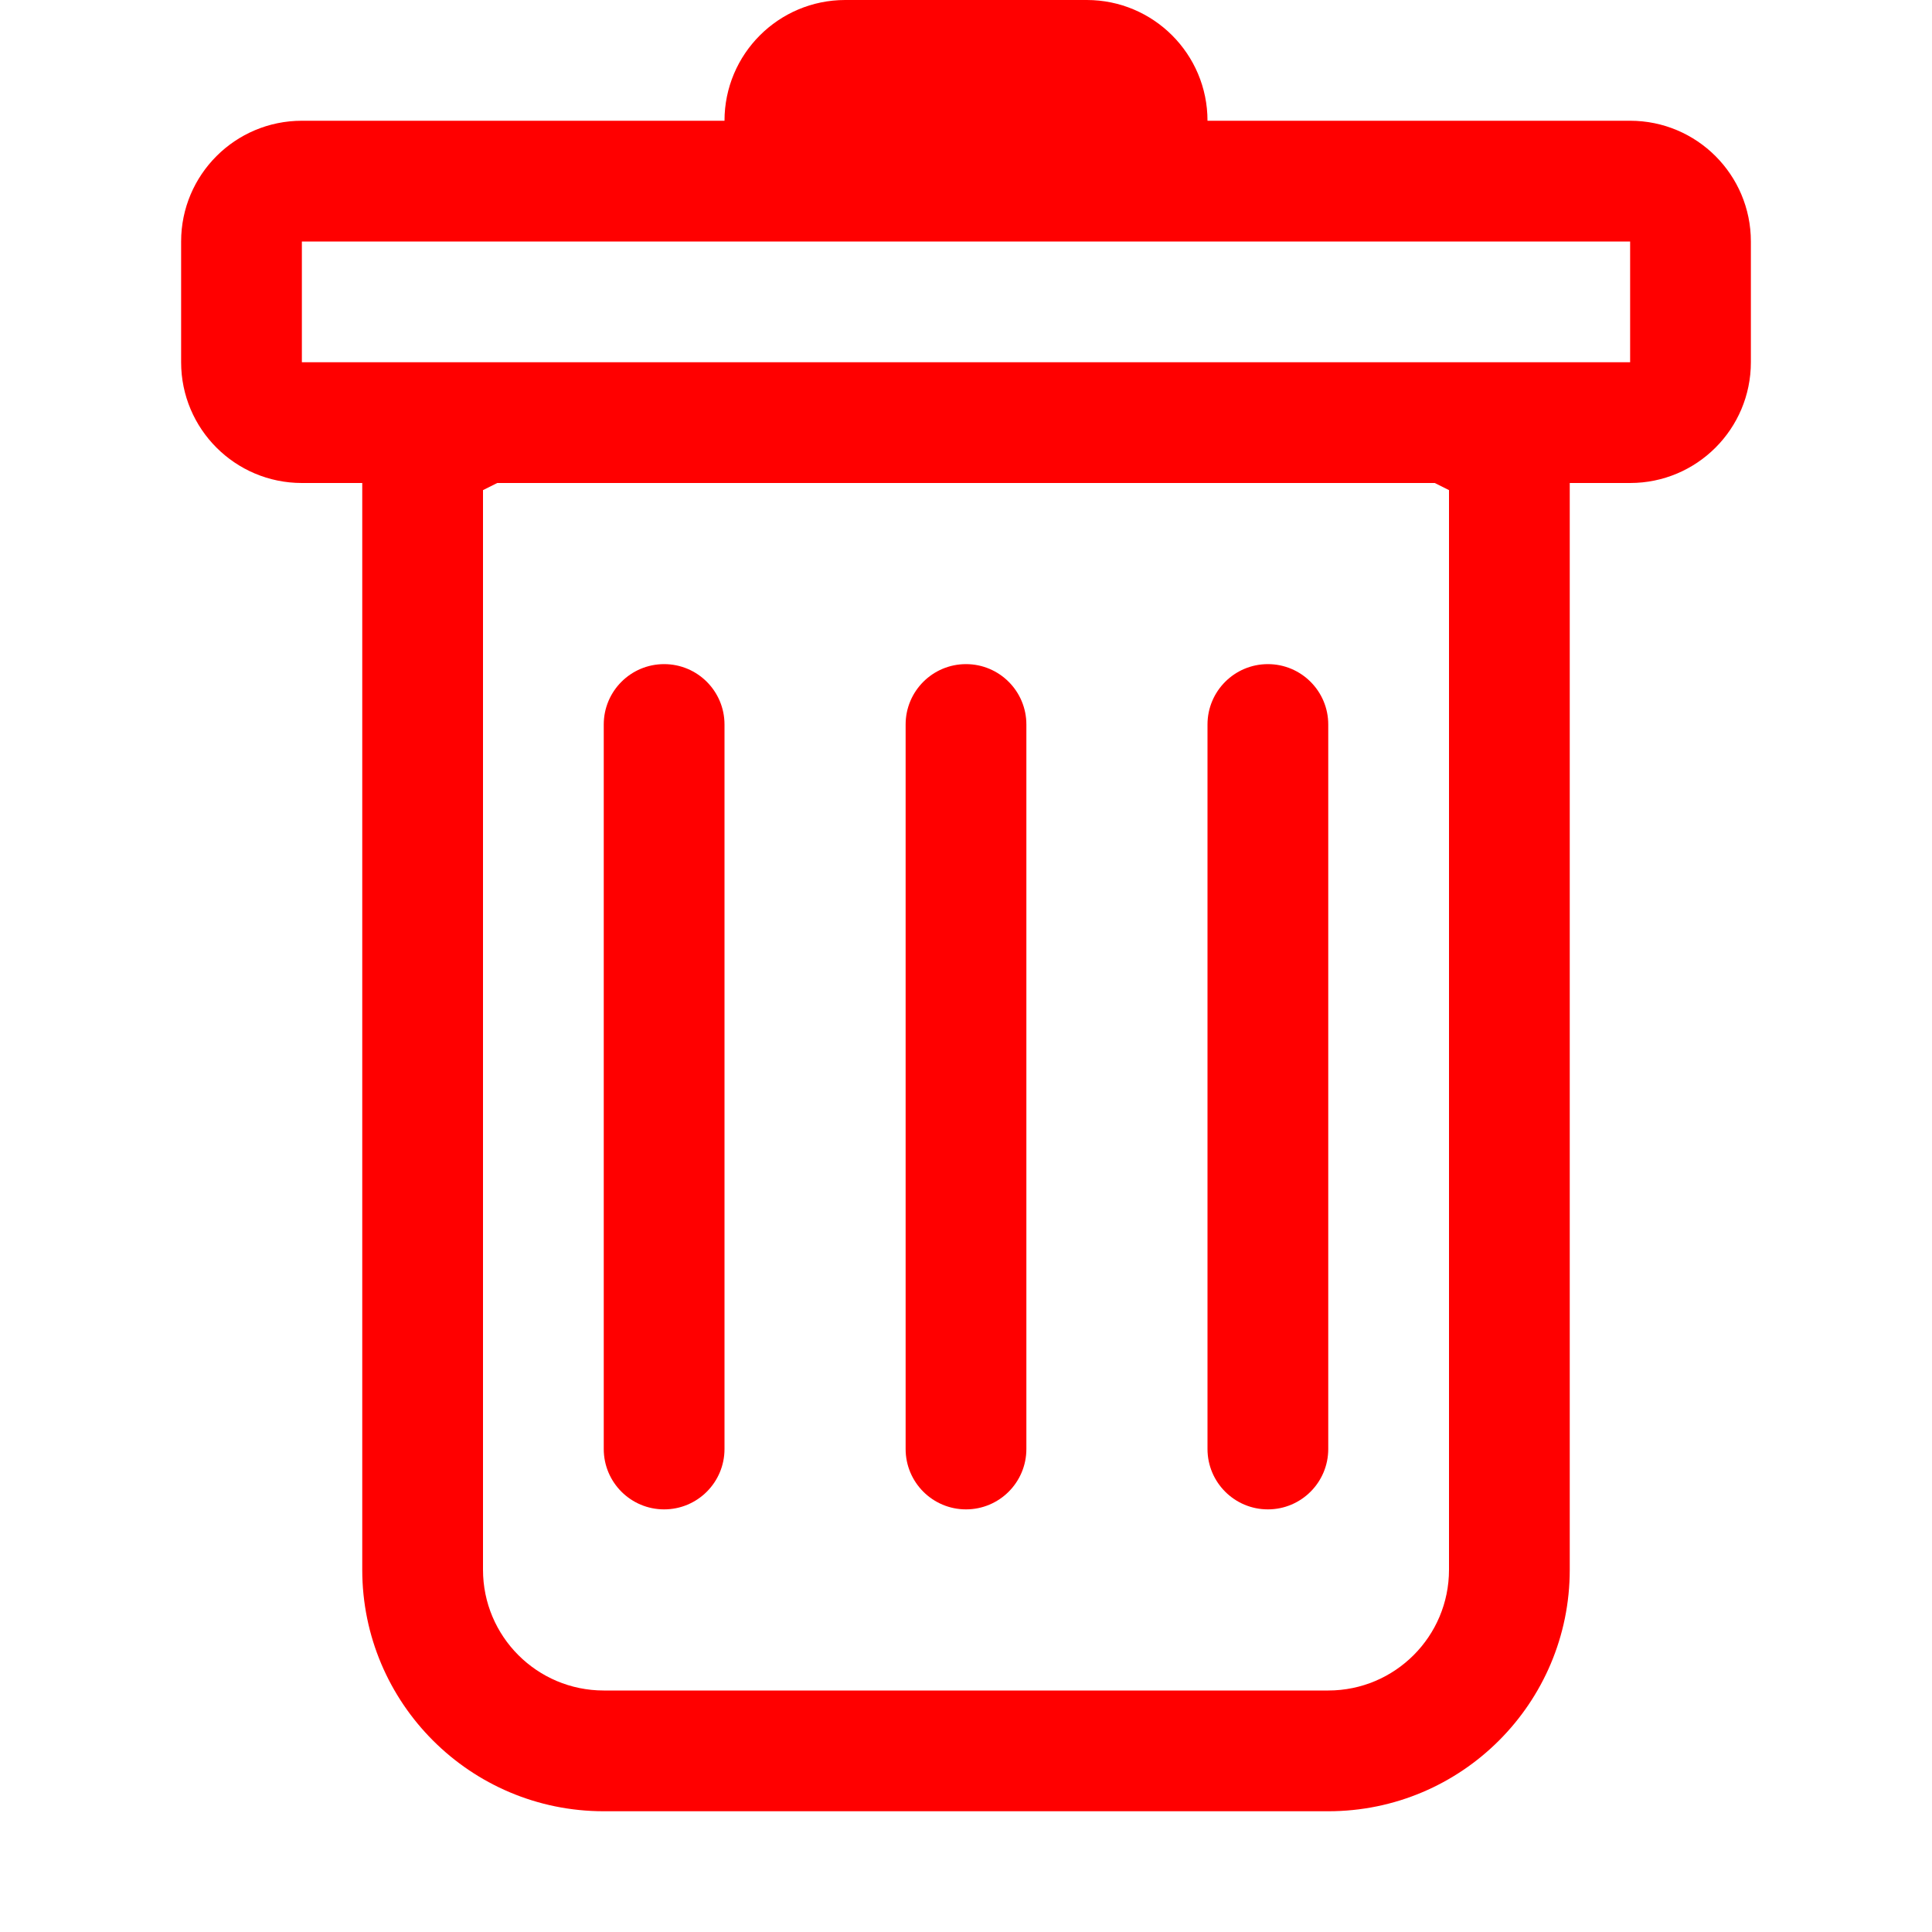
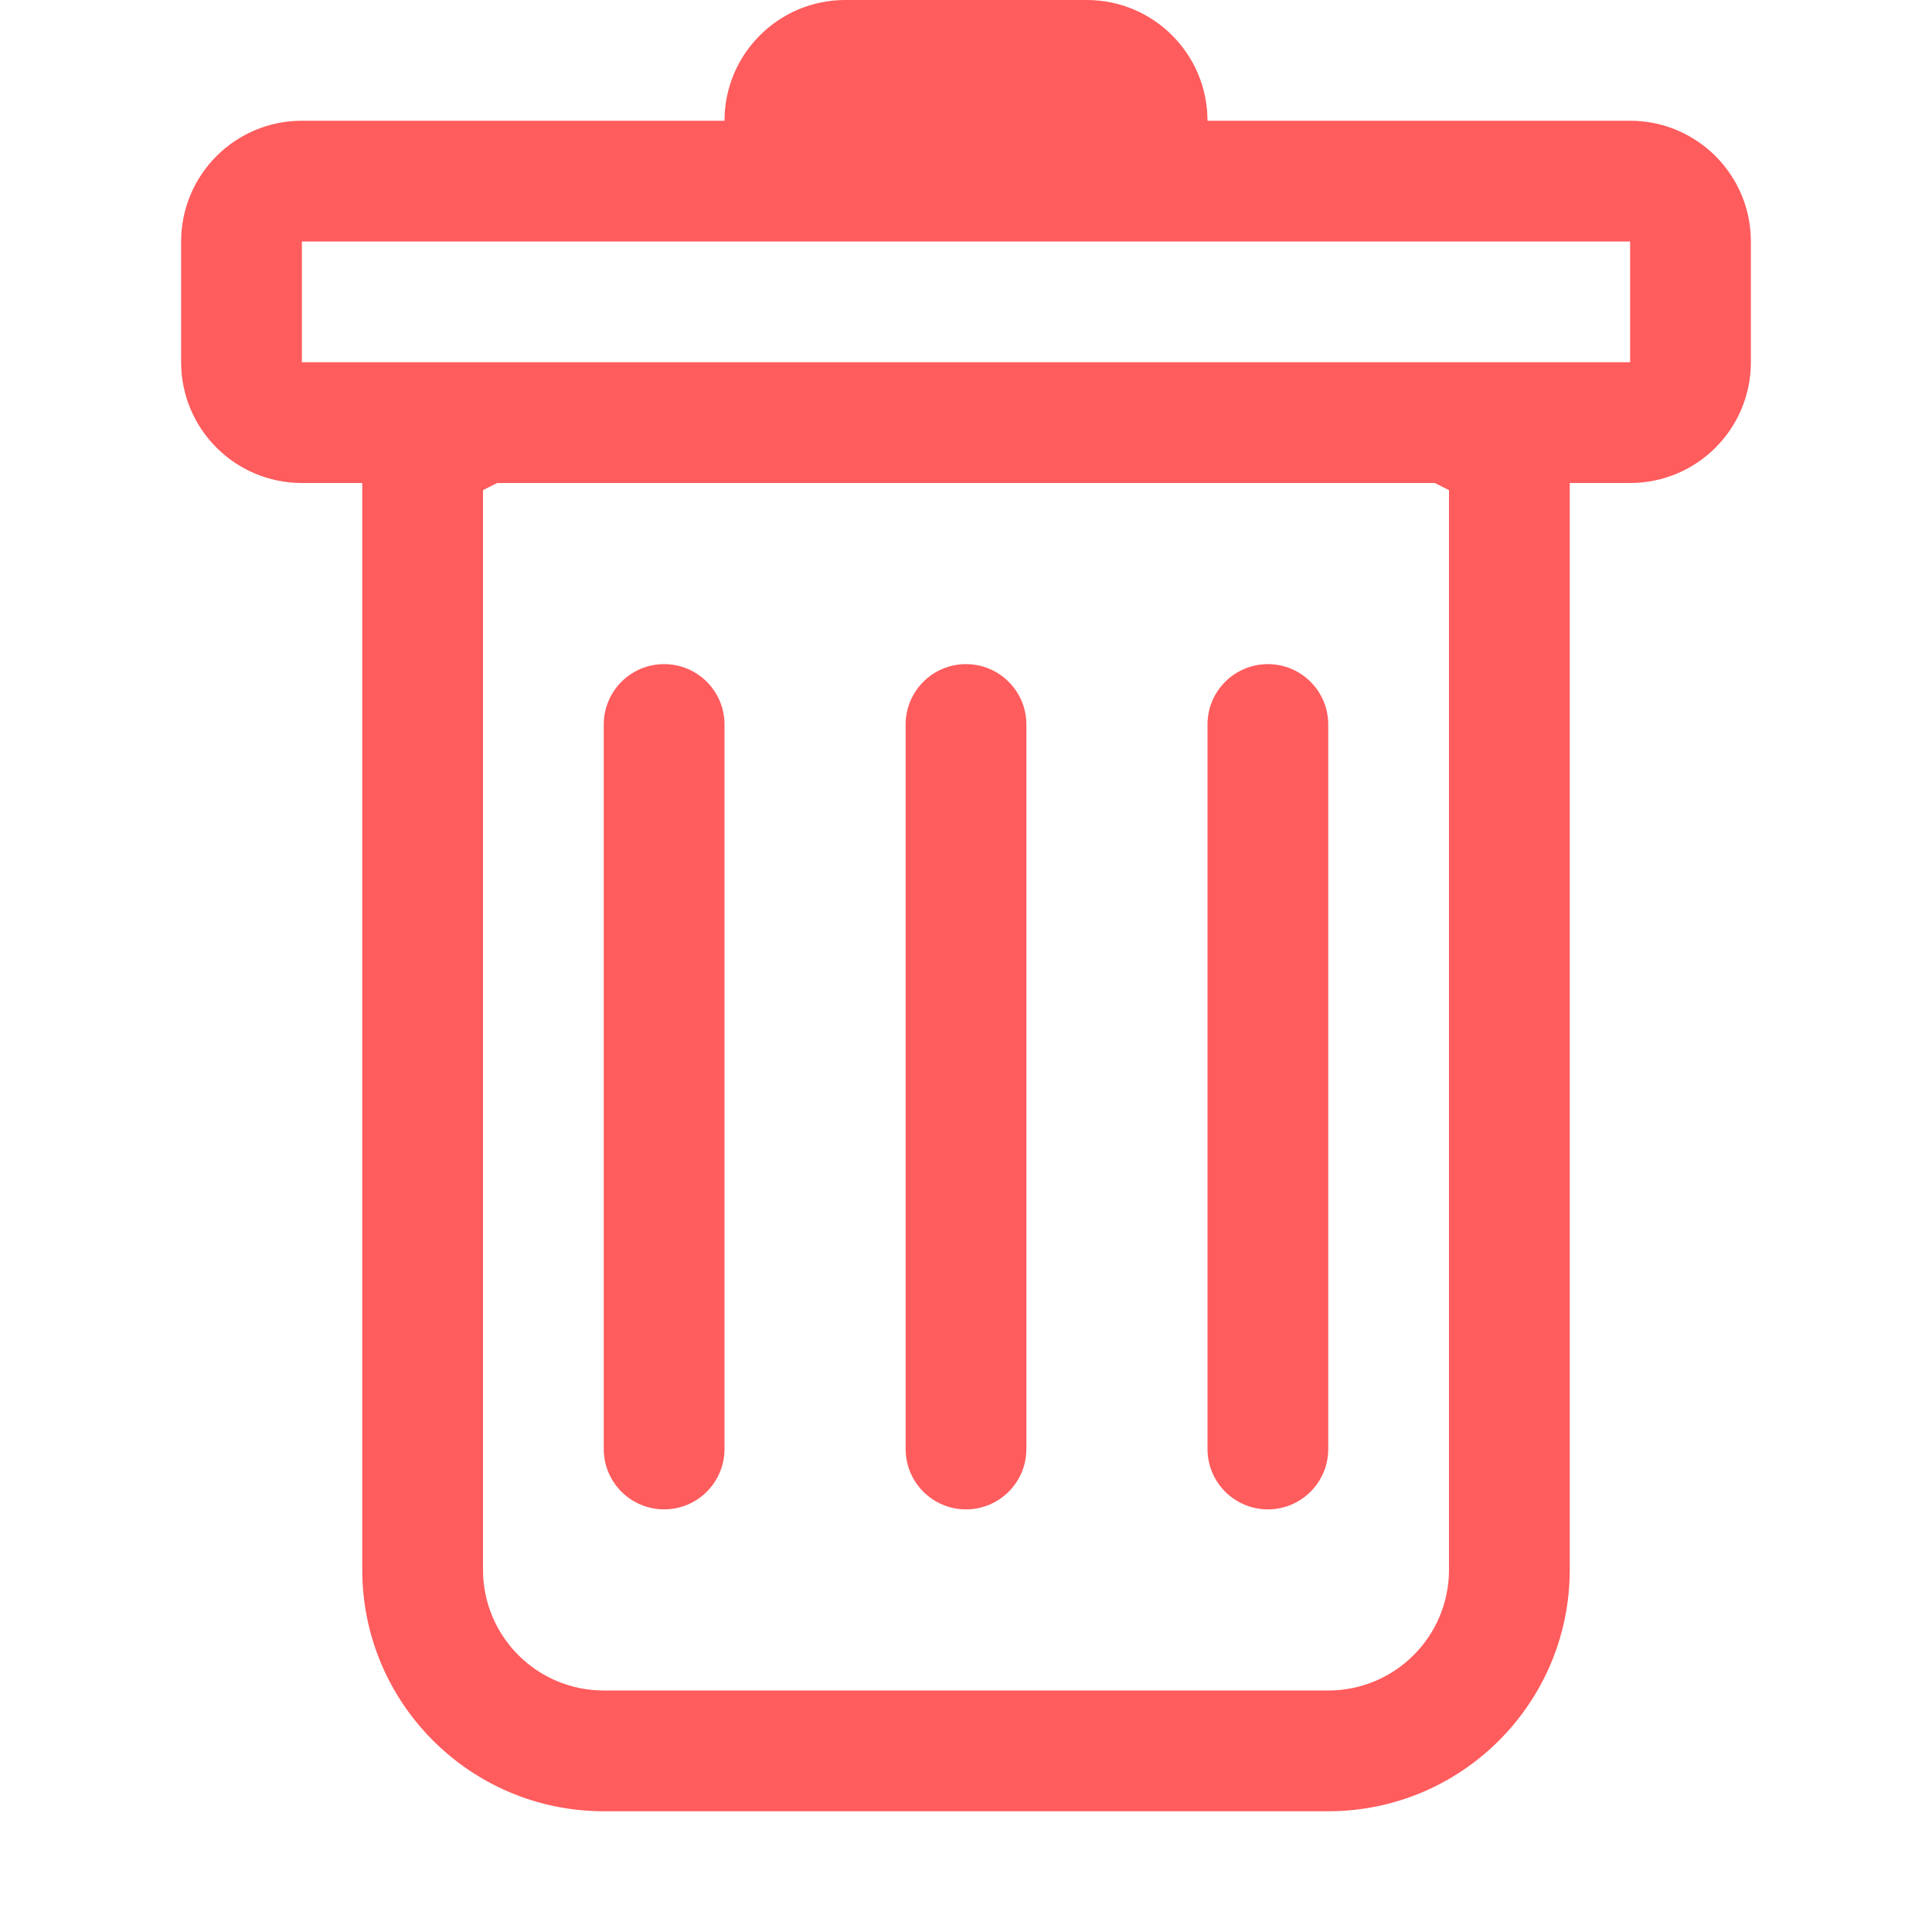
- <svg xmlns="http://www.w3.org/2000/svg" width="16" height="16" fill="red" class="bi bi-trash" viewBox="0 0 16 16">
+ <svg xmlns="http://www.w3.org/2000/svg" width="16" height="16" fill="#ff5c5d" class="bi bi-trash" viewBox="0 0 16 16">
  <path d="M5.5 5.5A.5.5 0 0 1 6 6v6a.5.5 0 0 1-1 0V6a.5.5 0 0 1 .5-.5m2.5 0a.5.5 0 0 1 .5.5v6a.5.5 0 0 1-1 0V6a.5.5 0 0 1 .5-.5m3 .5a.5.5 0 0 0-1 0v6a.5.5 0 0 0 1 0z" />
  <path d="M14.5 3a1 1 0 0 1-1 1H13v9a2 2 0 0 1-2 2H5a2 2 0 0 1-2-2V4h-.5a1 1 0 0 1-1-1V2a1 1 0 0 1 1-1H6a1 1 0 0 1 1-1h2a1 1 0 0 1 1 1h3.5a1 1 0 0 1 1 1zM4.118 4 4 4.059V13a1 1 0 0 0 1 1h6a1 1 0 0 0 1-1V4.059L11.882 4zM2.5 3h11V2h-11z" />
</svg>
